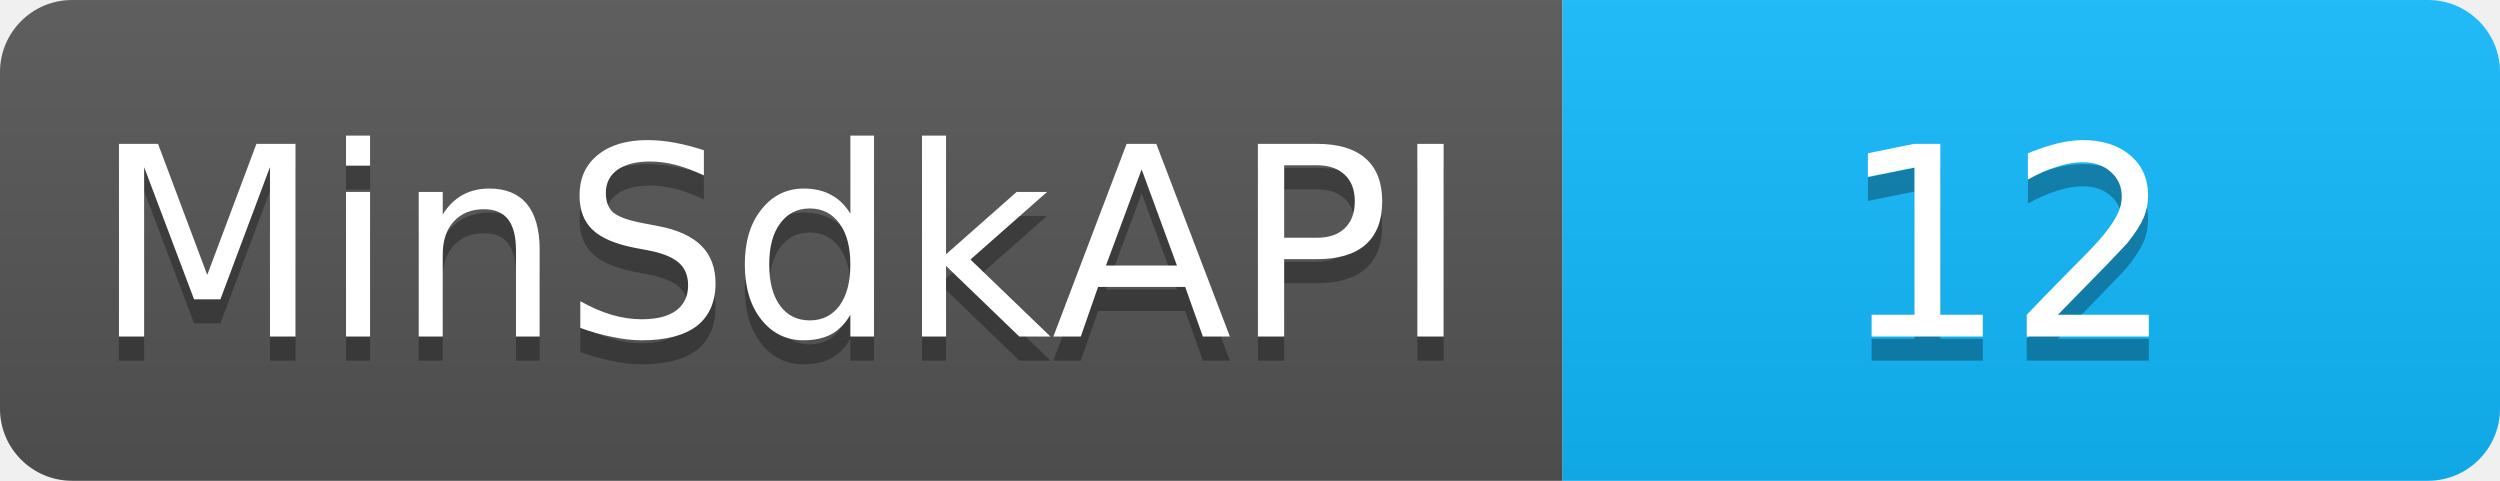
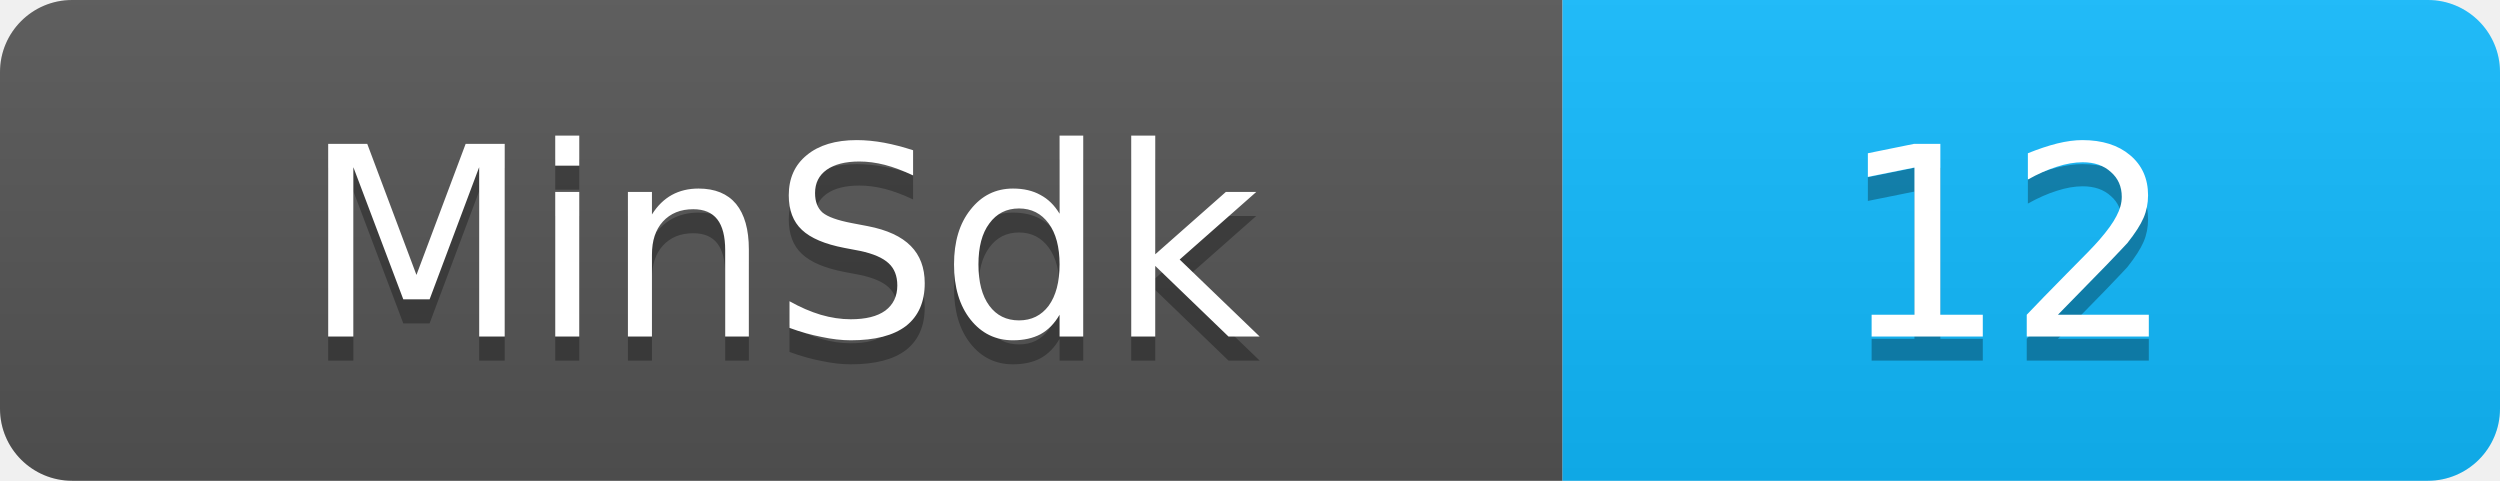
<svg xmlns="http://www.w3.org/2000/svg" height="20" width="104">
  <linearGradient id="b" x2="0" y2="100%">
    <stop offset="0" stop-color="#bbb" stop-opacity=".1" />
    <stop offset="1" stop-opacity=".1" />
  </linearGradient>
  <clipPath id="a">
    <rect fill="#fff" height="20" rx="3" width="104" />
  </clipPath>
  <g clip-path="url(#a)">
    <path d="M0 0h65v20H0z" fill="#555" />
    <path d="M65 0h39v20H65z" fill="#11bbff" />
    <path d="M0 0h104v20H0z" fill="url(#b)" />
  </g>
  <g fill="#fff" font-family="DejaVu Sans,Verdana,Geneva,sans-serif" font-size="11" text-anchor="middle">
-     <text fill="#010101" fill-opacity=".3" x="32.5" y="15">MinSdkAPI</text>
-     <text x="32.5" y="14">MinSdkAPI</text>
+     <text fill="#010101" fill-opacity=".3" x="32.5" y="15">MinSdk</text>
+     <text x="32.5" y="14">MinSdk</text>
    <text fill="#010101" fill-opacity=".3" x="83.5" y="15">12</text>
    <text x="83.5" y="14">12
        </text>
  </g>
</svg>
